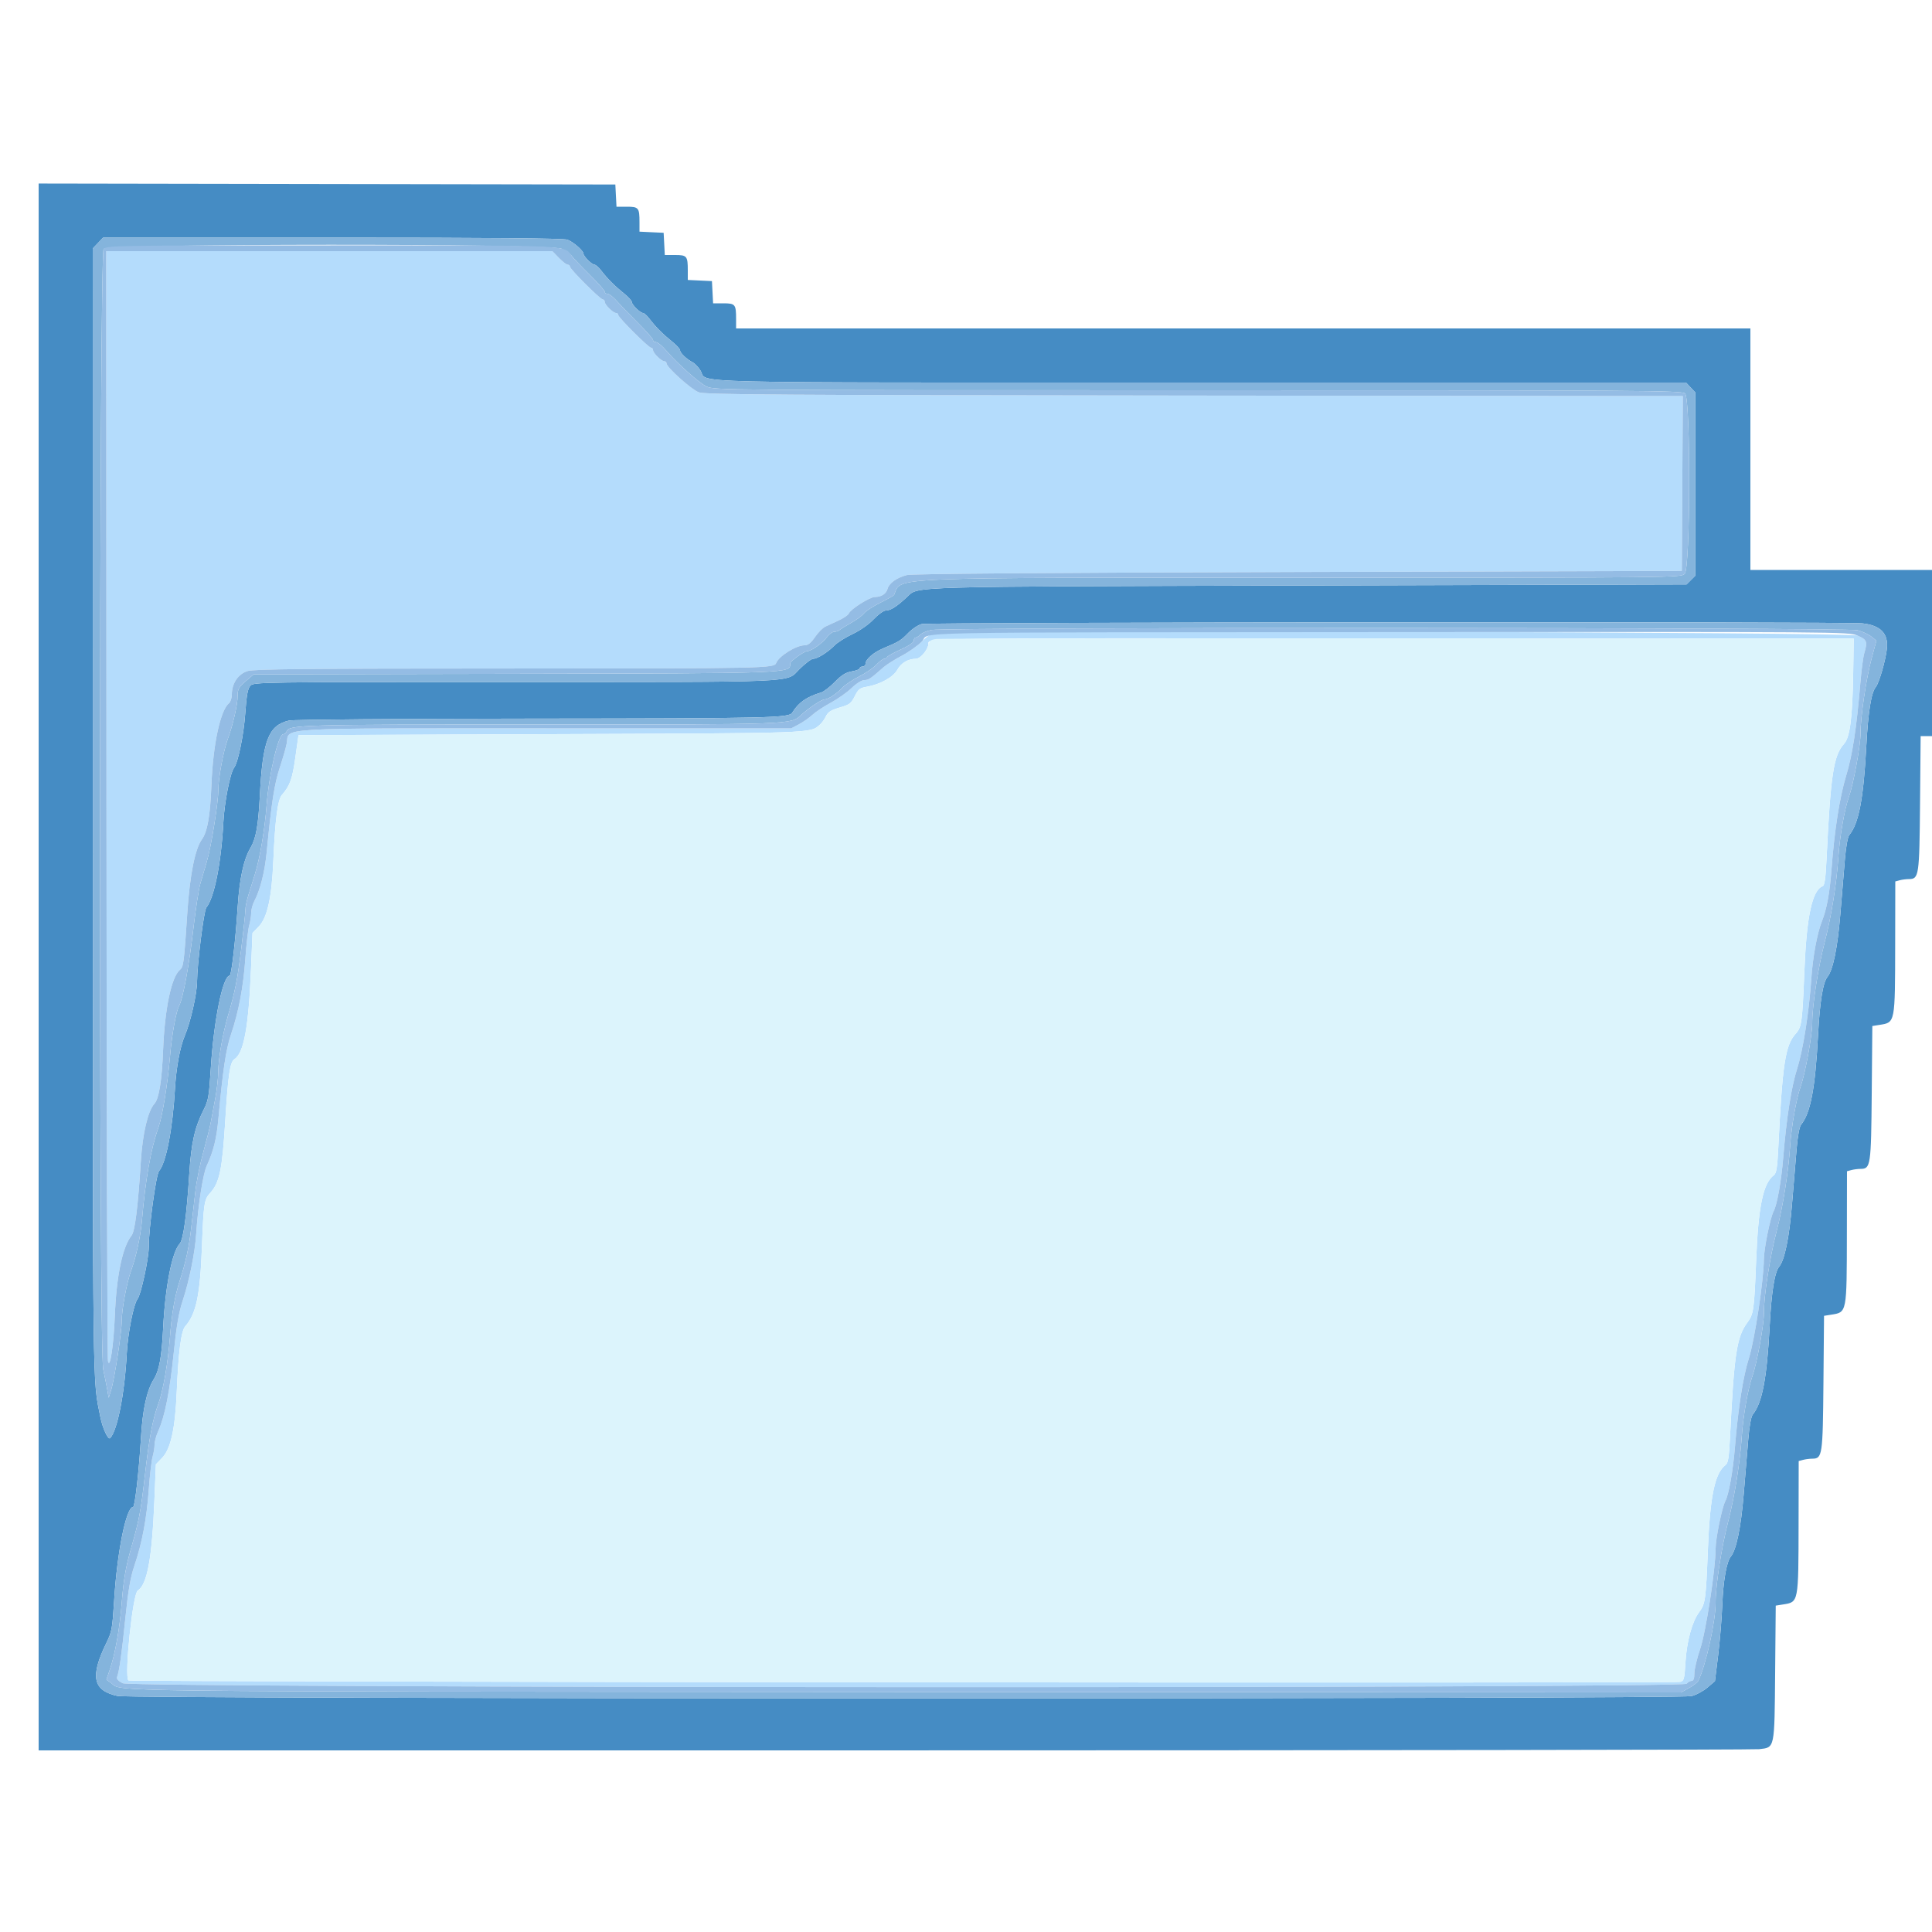
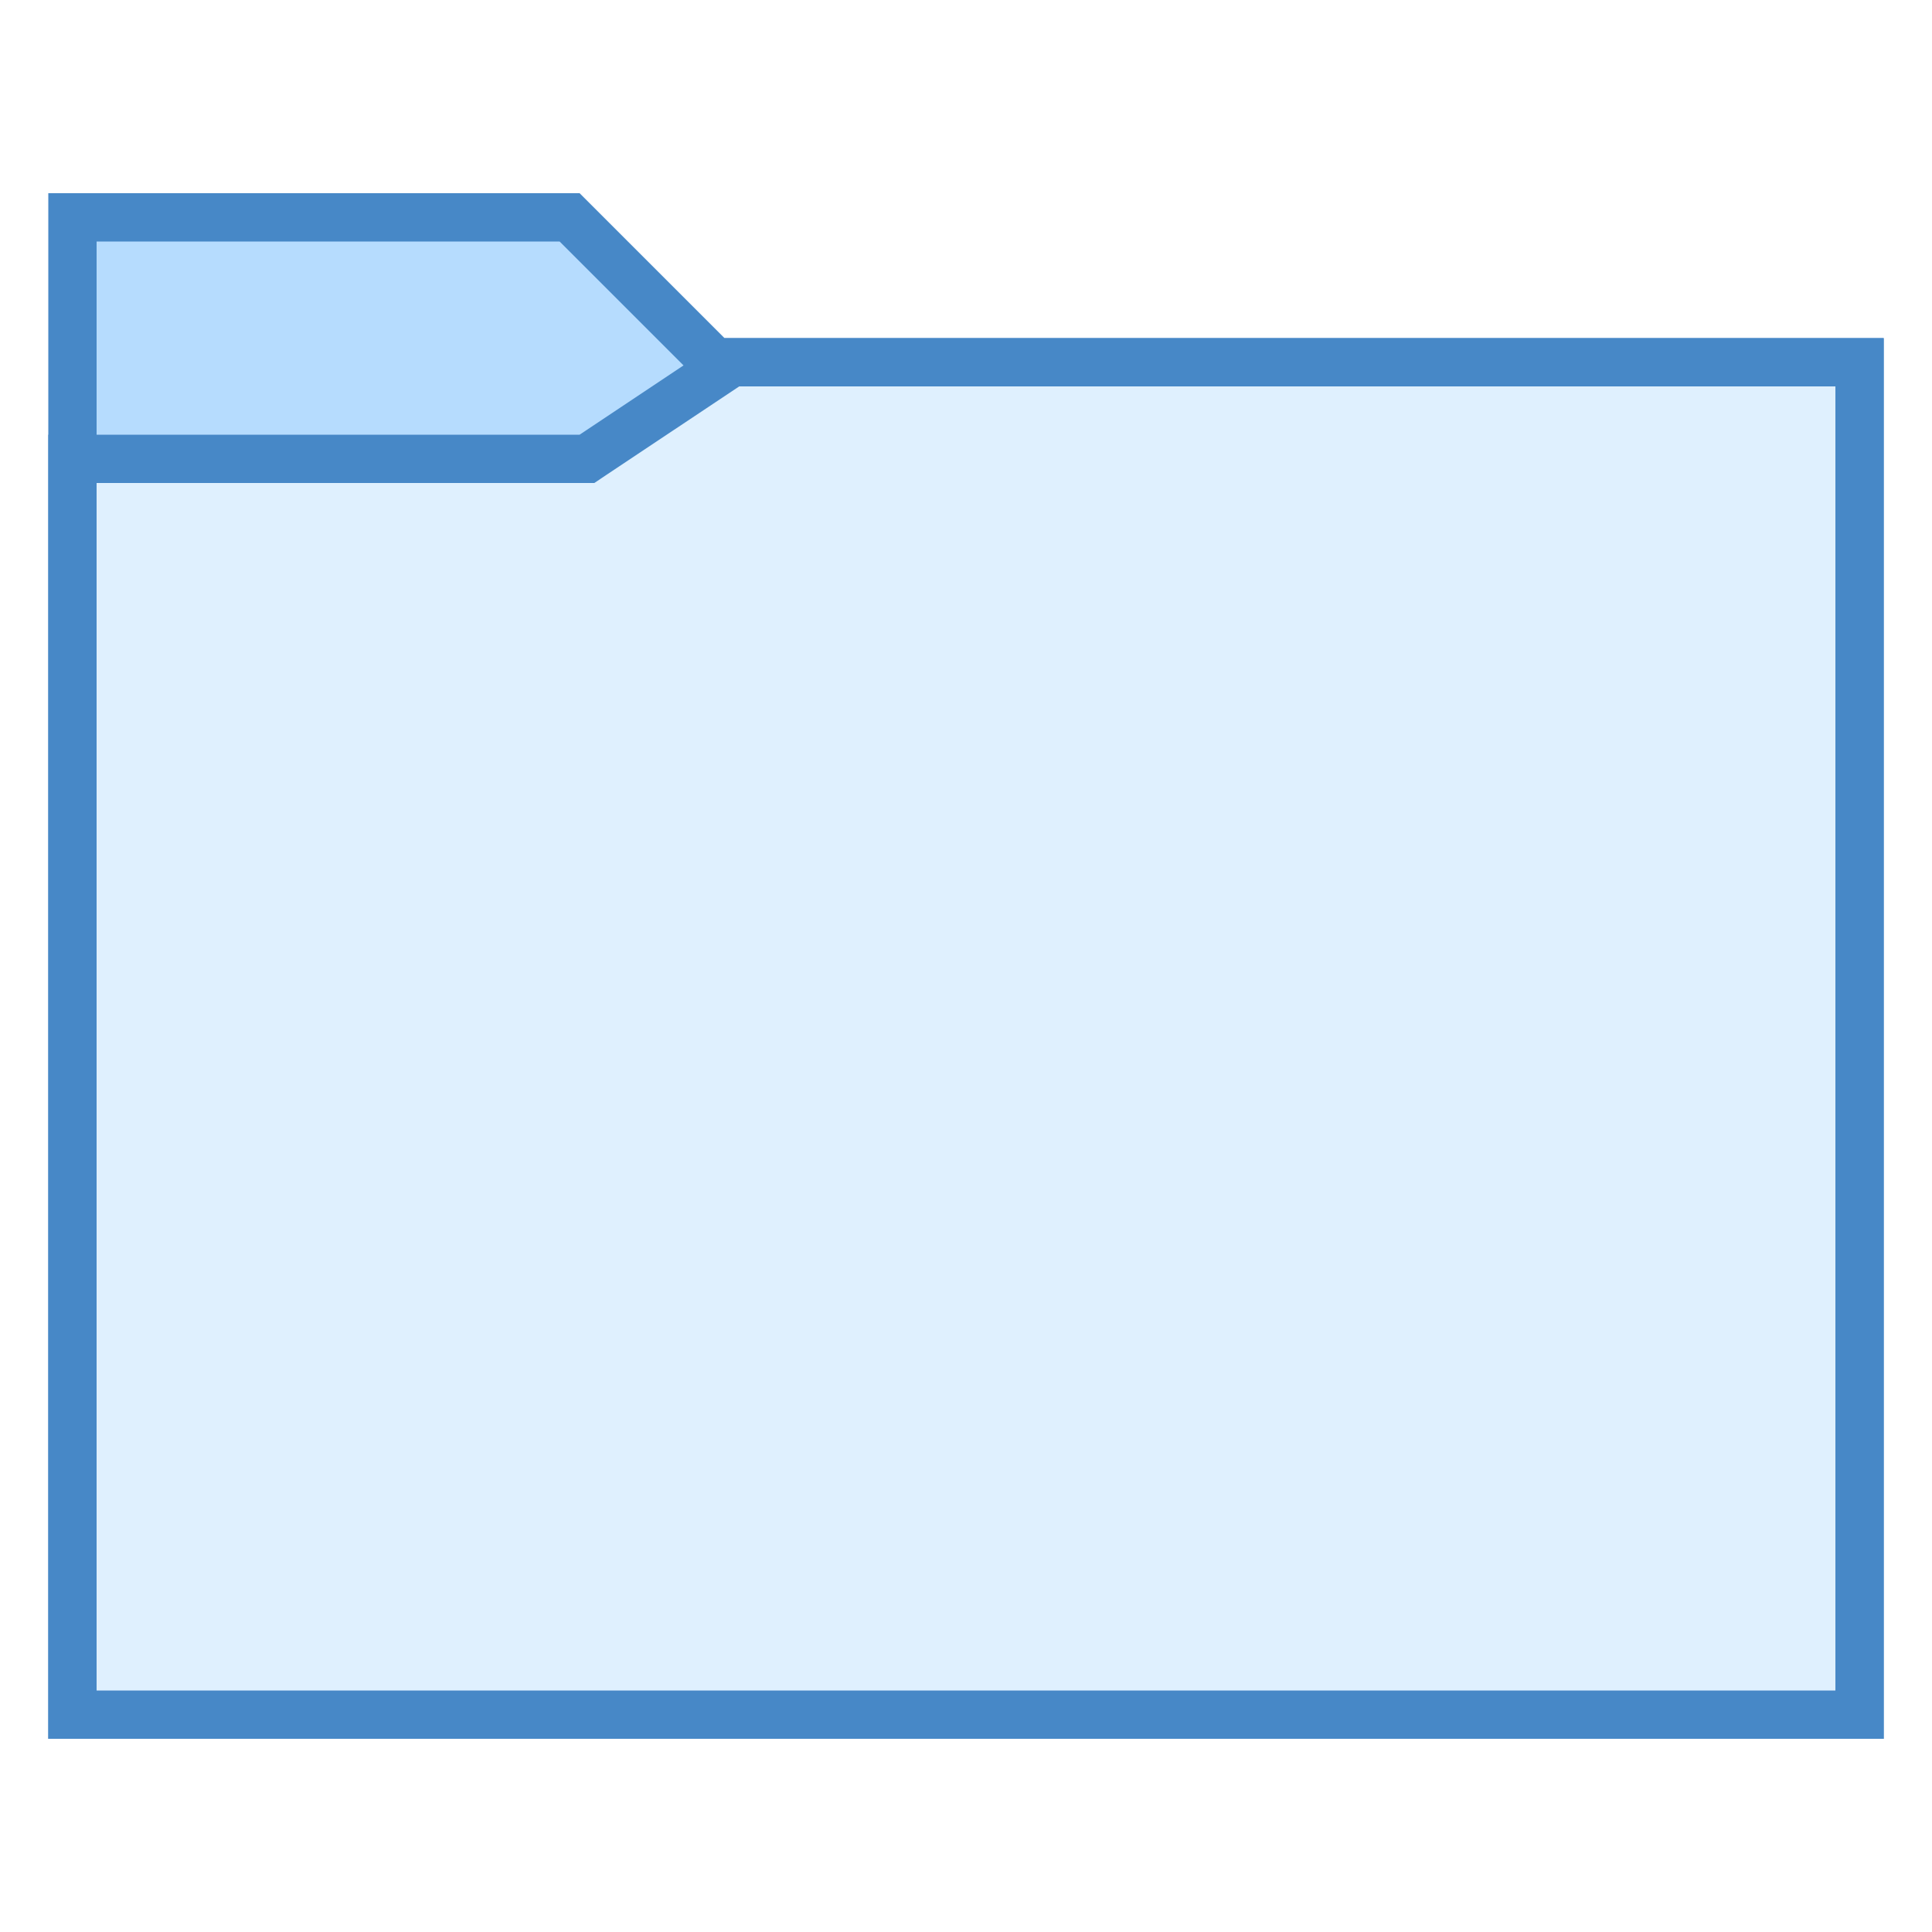
- <svg xmlns="http://www.w3.org/2000/svg" id="svg" width="400" height="400" viewBox="0, 0, 400,400">
-   <g id="svgg">
-     <path id="path0" d="M8.000 200.199 L 8.000 362.400 185.100 362.397 C 282.505 362.395,363.115 362.283,364.234 362.149 C 367.480 361.759,367.382 362.231,367.524 346.314 L 367.647 332.427 369.124 332.192 C 372.403 331.670,372.347 331.960,372.377 315.347 L 372.400 302.493 373.300 302.252 C 373.795 302.119,374.652 302.008,375.204 302.005 C 377.302 301.994,377.389 301.405,377.524 286.314 L 377.647 272.427 379.124 272.192 C 382.403 271.670,382.347 271.960,382.377 255.347 L 382.400 242.493 383.300 242.252 C 383.795 242.119,384.652 242.008,385.204 242.005 C 387.302 241.994,387.389 241.405,387.524 226.314 L 387.647 212.427 389.124 212.192 C 392.403 211.670,392.347 211.960,392.377 195.347 L 392.400 182.493 393.300 182.252 C 393.795 182.119,394.652 182.008,395.204 182.005 C 397.302 181.994,397.389 181.406,397.524 166.300 L 397.647 152.400 398.824 152.400 L 400.000 152.400 400.000 135.200 L 400.000 118.000 381.200 118.000 L 362.400 118.000 362.400 93.000 L 362.400 68.000 257.400 68.000 L 152.400 68.000 152.400 66.033 C 152.400 63.013,152.227 62.800,149.777 62.800 L 147.640 62.800 147.520 60.500 L 147.400 58.200 144.900 58.081 L 142.400 57.962 142.400 56.014 C 142.400 53.015,142.224 52.800,139.777 52.800 L 137.640 52.800 137.520 50.500 L 137.400 48.200 134.900 48.081 L 132.400 47.962 132.400 46.014 C 132.400 43.015,132.224 42.800,129.777 42.800 L 127.640 42.800 127.520 40.500 L 127.400 38.200 67.700 38.099 L 8.000 37.997 8.000 200.199 M117.474 49.625 C 118.691 50.085,120.800 51.920,120.800 52.518 C 120.800 53.059,122.522 54.785,123.070 54.793 C 123.328 54.797,123.958 55.346,124.470 56.014 C 125.784 57.727,127.238 59.191,129.150 60.723 C 130.057 61.450,130.803 62.260,130.807 62.523 C 130.815 63.099,132.547 64.800,133.126 64.800 C 133.353 64.800,133.958 65.346,134.470 66.014 C 135.784 67.727,137.238 69.191,139.150 70.723 C 140.057 71.450,140.800 72.265,140.800 72.534 C 140.800 73.075,142.164 74.375,143.399 75.011 C 143.839 75.238,144.559 75.985,144.999 76.673 C 146.768 79.434,137.197 79.200,248.492 79.200 L 349.061 79.200 350.030 80.232 L 351.000 81.264 351.000 100.221 L 351.000 119.178 350.089 120.089 L 349.178 121.000 270.489 121.221 C 186.476 121.456,190.201 121.349,187.800 123.589 C 185.655 125.591,184.388 126.400,183.401 126.400 C 182.945 126.400,181.825 127.203,180.882 128.204 C 179.877 129.273,178.096 130.522,176.515 131.270 C 175.046 131.964,173.348 133.039,172.741 133.660 C 171.381 135.052,169.221 136.397,168.344 136.399 C 167.983 136.399,166.712 137.361,165.518 138.535 C 162.621 141.387,166.837 141.200,105.403 141.200 C 53.732 141.200,52.508 141.218,51.828 141.969 C 51.296 142.557,51.048 143.902,50.778 147.669 C 50.452 152.226,49.289 157.892,48.462 158.953 C 47.666 159.973,46.461 166.096,46.248 170.200 C 45.808 178.665,44.363 185.917,42.720 187.896 C 42.212 188.509,40.814 199.635,40.797 203.200 C 40.785 205.762,39.461 211.615,38.252 214.447 C 37.278 216.727,36.479 221.051,36.229 225.400 C 35.745 233.785,34.398 240.749,32.929 242.449 C 32.302 243.175,30.800 254.271,30.800 258.177 C 30.800 260.581,29.199 268.012,28.485 268.925 C 27.669 269.967,26.464 276.044,26.248 280.200 C 25.817 288.508,24.303 296.211,22.799 297.753 C 22.389 298.173,21.229 295.672,20.780 293.400 C 19.146 285.146,19.229 291.708,19.214 168.422 L 19.200 51.444 20.275 50.322 L 21.350 49.200 68.849 49.200 C 101.436 49.200,116.701 49.334,117.474 49.625 M385.546 129.058 C 389.342 129.454,391.006 131.169,390.658 134.324 C 390.387 136.781,389.037 141.432,388.358 142.250 C 387.419 143.382,386.773 147.394,386.402 154.400 C 385.818 165.397,384.851 170.473,382.881 172.870 C 382.553 173.269,382.184 175.288,381.968 177.870 C 381.768 180.251,381.337 185.440,381.011 189.400 C 380.447 196.249,379.489 200.888,378.358 202.250 C 377.419 203.382,376.773 207.394,376.402 214.400 C 375.818 225.397,374.851 230.473,372.881 232.870 C 372.553 233.269,372.184 235.288,371.968 237.870 C 371.768 240.251,371.337 245.440,371.011 249.400 C 370.447 256.249,369.489 260.888,368.358 262.250 C 367.419 263.382,366.773 267.394,366.402 274.400 C 365.818 285.397,364.851 290.473,362.881 292.870 C 362.553 293.269,362.184 295.288,361.968 297.870 C 361.768 300.251,361.337 305.440,361.011 309.400 C 360.447 316.249,359.489 320.888,358.358 322.250 C 357.476 323.313,356.783 327.200,356.585 332.200 C 356.471 335.060,356.081 339.798,355.719 342.729 L 355.060 348.058 353.506 349.387 C 352.652 350.119,351.164 350.916,350.199 351.158 C 347.615 351.809,27.304 351.785,24.331 351.133 C 19.216 350.013,18.612 347.120,22.035 340.133 C 23.146 337.866,23.275 337.152,23.634 331.333 C 24.256 321.244,26.133 312.000,27.560 312.000 C 27.930 312.000,28.786 304.445,29.180 297.715 C 29.523 291.843,30.384 287.897,31.826 285.579 C 32.967 283.746,33.483 280.950,33.777 275.001 C 34.202 266.418,35.610 259.214,37.195 257.513 C 37.958 256.694,38.650 251.667,39.191 242.996 C 39.589 236.631,40.322 233.381,42.187 229.727 C 43.125 227.889,43.288 226.940,43.634 221.327 C 44.256 211.243,46.133 202.000,47.560 202.000 C 47.916 202.000,48.764 194.673,49.214 187.715 C 49.592 181.867,50.448 177.934,51.864 175.539 C 52.996 173.623,53.487 170.897,53.796 164.800 C 54.381 153.260,55.579 150.170,59.852 149.178 C 60.717 148.978,83.030 148.802,110.400 148.780 C 159.176 148.742,163.355 148.647,164.018 147.567 C 165.321 145.444,167.006 144.264,169.996 143.380 C 170.544 143.218,171.829 142.230,172.852 141.185 C 174.251 139.756,175.120 139.216,176.356 139.007 C 177.260 138.855,178.000 138.566,178.000 138.365 C 178.000 138.164,178.270 138.000,178.600 138.000 C 178.930 138.000,179.200 137.738,179.200 137.418 C 179.200 136.520,180.858 135.070,182.822 134.248 C 186.105 132.875,186.544 132.606,188.039 131.057 C 188.858 130.208,190.129 129.372,190.864 129.198 C 192.456 128.821,381.981 128.685,385.546 129.058 " stroke="none" fill="#458cc4" fill-rule="evenodd" />
-     <path id="path1" d="M22.047 166.300 C 22.073 229.165,22.213 281.140,22.358 281.800 C 22.760 283.636,23.531 278.531,23.777 272.400 C 24.108 264.137,25.359 258.146,27.242 255.800 C 27.937 254.934,28.577 249.806,29.162 240.400 C 29.518 234.684,30.633 229.960,31.963 228.532 C 32.905 227.520,33.511 223.787,33.768 217.400 C 34.112 208.838,35.473 202.333,37.241 200.800 C 38.004 200.138,38.082 199.533,38.795 188.800 C 39.304 181.150,40.385 175.742,41.794 173.800 C 42.942 172.217,43.520 168.941,43.769 162.600 C 44.101 154.139,45.610 147.085,47.408 145.593 C 47.734 145.323,48.000 144.493,48.000 143.750 C 48.000 141.462,49.333 139.509,51.294 138.922 C 52.639 138.520,64.104 138.411,105.450 138.406 C 158.841 138.400,160.284 138.370,160.715 137.243 C 161.254 135.834,164.841 133.600,166.565 133.600 C 167.288 133.600,167.884 133.131,168.738 131.891 C 169.384 130.951,170.338 129.985,170.857 129.745 C 171.376 129.505,172.637 128.921,173.660 128.446 C 174.684 127.972,175.618 127.329,175.738 127.017 C 176.074 126.141,180.077 123.600,181.121 123.600 C 182.467 123.600,183.472 122.955,183.755 121.911 C 184.074 120.732,185.697 119.577,187.761 119.059 C 188.840 118.789,216.544 118.572,268.800 118.424 L 348.200 118.200 348.304 100.104 L 348.408 82.008 247.304 81.901 C 160.822 81.810,145.980 81.712,144.676 81.223 C 143.134 80.644,138.000 76.041,138.000 75.237 C 138.000 74.997,137.800 74.800,137.556 74.800 C 136.942 74.800,135.215 73.110,135.207 72.500 C 135.203 72.225,135.024 72.000,134.809 72.000 C 134.286 72.000,128.000 65.730,128.000 65.209 C 128.000 64.984,127.800 64.800,127.556 64.800 C 126.942 64.800,125.215 63.110,125.207 62.500 C 125.203 62.225,125.024 62.000,124.809 62.000 C 124.286 62.000,118.000 55.730,118.000 55.209 C 118.000 54.984,117.793 54.800,117.540 54.800 C 117.288 54.800,116.469 54.170,115.721 53.400 L 114.361 52.000 68.181 52.000 L 22.000 52.000 22.047 166.300 M194.092 131.093 C 192.741 131.215,192.073 131.569,190.892 132.792 C 190.072 133.643,188.185 134.981,186.700 135.766 C 185.215 136.551,183.505 137.633,182.900 138.169 C 180.244 140.522,179.827 140.800,178.956 140.800 C 178.420 140.800,177.315 141.491,176.317 142.449 C 175.373 143.356,173.430 144.726,172.000 145.494 C 170.570 146.262,168.860 147.392,168.200 148.005 C 167.540 148.618,166.283 149.498,165.406 149.960 L 163.812 150.800 113.129 150.800 C 55.635 150.800,59.970 150.547,59.359 153.932 C 59.214 154.740,58.569 156.986,57.926 158.924 C 56.805 162.303,56.219 166.084,55.218 176.400 C 54.816 180.540,53.877 184.252,52.638 186.600 C 52.290 187.260,52.004 188.341,52.002 189.003 C 52.001 189.664,51.817 190.834,51.594 191.603 C 51.370 192.371,51.014 195.430,50.801 198.400 C 50.370 204.438,49.425 209.435,47.813 214.200 C 46.772 217.278,46.134 221.561,45.218 231.600 C 44.837 235.773,44.202 238.336,42.787 241.400 C 42.024 243.053,40.981 249.798,40.623 255.400 C 40.369 259.359,39.193 265.174,37.791 269.400 C 37.015 271.740,36.522 274.643,35.956 280.200 C 35.157 288.062,34.117 293.309,32.776 296.253 C 32.349 297.190,32.000 298.462,32.000 299.081 C 32.000 299.699,31.817 300.834,31.594 301.603 C 31.370 302.371,31.014 305.430,30.801 308.400 C 30.369 314.441,29.424 319.439,27.812 324.200 C 27.002 326.592,26.534 329.318,25.957 335.000 C 25.203 342.414,24.702 345.984,24.242 347.200 C 24.089 347.605,24.474 348.028,25.424 348.500 C 27.440 349.502,348.369 349.601,349.200 348.600 C 349.474 348.270,349.946 348.000,350.249 348.000 C 350.621 348.000,350.800 347.502,350.800 346.464 C 350.800 345.619,351.344 343.324,352.008 341.364 C 353.190 337.878,355.200 324.803,355.200 320.602 C 355.200 318.528,356.526 312.060,357.215 310.773 C 357.927 309.441,358.799 304.545,359.204 299.600 C 359.869 291.485,360.890 284.980,362.093 281.200 C 363.279 277.469,365.165 265.024,365.189 260.761 C 365.202 258.538,366.510 252.090,367.215 250.773 C 367.927 249.441,368.799 244.545,369.204 239.600 C 369.870 231.467,370.889 224.983,372.095 221.200 C 373.317 217.369,374.559 209.454,375.015 202.600 C 375.309 198.178,376.226 193.199,377.187 190.800 C 378.206 188.257,378.829 184.882,379.204 179.865 C 379.798 171.938,380.877 165.060,382.226 160.600 C 383.546 156.237,384.386 150.728,385.184 141.200 C 385.396 138.670,385.756 135.971,385.985 135.203 C 386.692 132.821,386.540 132.431,384.567 131.586 C 382.871 130.859,201.906 130.391,194.092 131.093 M383.682 139.400 C 383.531 148.645,383.012 152.663,381.797 154.000 C 379.609 156.407,379.004 160.392,378.163 177.930 C 377.978 181.797,377.762 183.316,377.378 183.464 C 375.200 184.300,374.042 189.648,373.581 201.000 C 373.147 211.699,373.015 212.661,371.798 214.000 C 369.616 216.400,369.033 220.206,368.171 237.706 C 367.970 241.776,367.785 242.913,367.259 243.311 C 365.021 245.005,364.036 249.757,363.591 261.000 C 363.187 271.214,363.065 272.078,361.784 273.800 C 359.559 276.792,359.029 280.300,358.171 297.706 C 357.970 301.776,357.785 302.913,357.259 303.311 C 355.021 305.005,354.036 309.757,353.591 321.000 C 353.186 331.228,353.065 332.082,351.776 333.800 C 350.347 335.703,349.220 339.828,348.961 344.102 C 348.745 347.670,348.651 348.021,347.863 348.211 C 346.530 348.532,26.905 348.238,26.582 347.915 C 25.705 347.038,27.478 329.978,28.516 329.311 C 30.489 328.044,31.468 322.726,31.971 310.544 L 32.276 303.166 33.559 301.842 C 35.343 300.002,36.262 295.866,36.591 288.200 C 36.951 279.792,37.497 275.572,38.350 274.601 C 40.631 272.001,41.439 268.133,41.817 258.000 C 42.145 249.225,42.283 248.318,43.494 247.012 C 45.445 244.908,46.013 242.201,46.640 232.008 C 47.223 222.547,47.615 219.889,48.512 219.313 C 50.489 218.045,51.467 212.734,51.971 200.544 L 52.276 193.166 53.559 191.842 C 55.343 190.002,56.262 185.866,56.591 178.200 C 56.951 169.792,57.497 165.572,58.350 164.601 C 60.024 162.693,60.523 161.309,61.150 156.838 L 61.800 152.200 114.000 152.000 C 168.977 151.789,167.674 151.835,169.714 150.069 C 170.107 149.729,170.647 149.006,170.914 148.462 C 171.473 147.325,171.927 147.045,174.378 146.323 C 175.851 145.890,176.296 145.515,176.978 144.134 C 177.683 142.706,178.028 142.430,179.400 142.197 C 182.216 141.721,184.973 140.188,185.810 138.633 C 186.537 137.284,188.033 136.400,189.590 136.400 C 190.480 136.400,191.875 134.867,192.208 133.522 C 192.579 132.026,185.133 132.130,289.600 132.167 L 383.799 132.200 383.682 139.400 " stroke="none" fill="#b4dcfc" fill-rule="evenodd" />
-     <path id="path2" d="M193.938 132.289 C 192.741 132.416,192.427 132.639,192.208 133.522 C 191.875 134.867,190.480 136.400,189.590 136.400 C 188.033 136.400,186.537 137.284,185.810 138.633 C 184.973 140.188,182.216 141.721,179.400 142.197 C 178.028 142.430,177.683 142.706,176.978 144.134 C 176.296 145.515,175.851 145.890,174.378 146.323 C 171.927 147.045,171.473 147.325,170.914 148.462 C 170.647 149.006,170.107 149.729,169.714 150.069 C 167.674 151.835,168.977 151.789,114.000 152.000 L 61.800 152.200 61.150 156.838 C 60.523 161.309,60.024 162.693,58.350 164.601 C 57.497 165.572,56.951 169.792,56.591 178.200 C 56.262 185.866,55.343 190.002,53.559 191.842 L 52.276 193.166 51.971 200.544 C 51.467 212.734,50.489 218.045,48.512 219.313 C 47.615 219.889,47.223 222.547,46.640 232.008 C 46.013 242.201,45.445 244.908,43.494 247.012 C 42.283 248.318,42.145 249.225,41.817 258.000 C 41.439 268.133,40.631 272.001,38.350 274.601 C 37.497 275.572,36.951 279.792,36.591 288.200 C 36.262 295.866,35.343 300.002,33.559 301.842 L 32.276 303.166 31.971 310.544 C 31.468 322.726,30.489 328.044,28.516 329.311 C 27.478 329.978,25.705 347.038,26.582 347.915 C 26.905 348.238,346.530 348.532,347.863 348.211 C 348.651 348.021,348.745 347.670,348.961 344.102 C 349.220 339.828,350.347 335.703,351.776 333.800 C 353.065 332.082,353.186 331.228,353.591 321.000 C 354.036 309.757,355.021 305.005,357.259 303.311 C 357.785 302.913,357.970 301.776,358.171 297.706 C 359.029 280.300,359.559 276.792,361.784 273.800 C 363.065 272.078,363.187 271.214,363.591 261.000 C 364.036 249.757,365.021 245.005,367.259 243.311 C 367.785 242.913,367.970 241.776,368.171 237.706 C 369.033 220.206,369.616 216.400,371.798 214.000 C 373.015 212.661,373.147 211.699,373.581 201.000 C 374.042 189.648,375.200 184.300,377.378 183.464 C 377.762 183.316,377.978 181.797,378.163 177.930 C 379.004 160.392,379.609 156.407,381.797 154.000 C 383.012 152.663,383.531 148.645,383.682 139.400 L 383.799 132.200 289.600 132.167 C 237.790 132.149,194.742 132.203,193.938 132.289 " stroke="none" fill="#dcf4fc" fill-rule="evenodd" />
-     <path id="path3" d="M20.275 50.322 L 19.200 51.444 19.214 168.422 C 19.229 291.708,19.146 285.146,20.780 293.400 C 21.229 295.672,22.389 298.173,22.799 297.753 C 24.303 296.211,25.817 288.508,26.248 280.200 C 26.464 276.044,27.669 269.967,28.485 268.925 C 29.199 268.012,30.800 260.581,30.800 258.177 C 30.800 254.271,32.302 243.175,32.929 242.449 C 34.398 240.749,35.745 233.785,36.229 225.400 C 36.479 221.051,37.278 216.727,38.252 214.447 C 39.461 211.615,40.785 205.762,40.797 203.200 C 40.814 199.635,42.212 188.509,42.720 187.896 C 44.363 185.917,45.808 178.665,46.248 170.200 C 46.461 166.096,47.666 159.973,48.462 158.953 C 49.289 157.892,50.452 152.226,50.778 147.669 C 51.048 143.902,51.296 142.557,51.828 141.969 C 52.508 141.218,53.732 141.200,105.403 141.200 C 166.837 141.200,162.621 141.387,165.518 138.535 C 166.712 137.361,167.983 136.399,168.344 136.399 C 169.221 136.397,171.381 135.052,172.741 133.660 C 173.348 133.039,175.046 131.964,176.515 131.270 C 178.096 130.522,179.877 129.273,180.882 128.204 C 181.825 127.203,182.945 126.400,183.401 126.400 C 184.388 126.400,185.655 125.591,187.800 123.589 C 190.201 121.349,186.476 121.456,270.489 121.221 L 349.178 121.000 350.089 120.089 L 351.000 119.178 351.000 100.221 L 351.000 81.264 350.030 80.232 L 349.061 79.200 248.492 79.200 C 137.197 79.200,146.768 79.434,144.999 76.673 C 144.559 75.985,143.839 75.238,143.399 75.011 C 142.164 74.375,140.800 73.075,140.800 72.534 C 140.800 72.265,140.057 71.450,139.150 70.723 C 137.238 69.191,135.784 67.727,134.470 66.014 C 133.958 65.346,133.353 64.800,133.126 64.800 C 132.547 64.800,130.815 63.099,130.807 62.523 C 130.803 62.260,130.057 61.450,129.150 60.723 C 127.238 59.191,125.784 57.727,124.470 56.014 C 123.958 55.346,123.328 54.797,123.070 54.793 C 122.522 54.785,120.800 53.059,120.800 52.518 C 120.800 51.920,118.691 50.085,117.474 49.625 C 116.701 49.334,101.436 49.200,68.849 49.200 L 21.350 49.200 20.275 50.322 M116.286 51.500 C 117.119 51.885,118.061 52.560,118.379 53.000 C 118.698 53.440,120.363 55.188,122.079 56.884 C 123.796 58.581,125.200 60.156,125.200 60.384 C 125.200 60.613,125.388 60.800,125.617 60.800 C 126.121 60.800,126.959 61.464,128.128 62.789 C 128.607 63.334,130.395 65.172,132.100 66.874 C 133.805 68.576,135.200 70.156,135.200 70.384 C 135.200 70.613,135.388 70.800,135.617 70.800 C 136.127 70.800,136.974 71.476,138.124 72.800 C 140.341 75.355,144.757 79.279,146.226 80.001 C 147.839 80.793,148.706 80.800,247.995 80.800 C 340.617 80.800,348.192 80.850,348.869 81.462 C 350.058 82.538,349.994 117.606,348.800 118.800 C 348.006 119.594,347.462 119.600,270.300 119.607 C 181.715 119.615,186.755 119.405,185.121 123.151 C 185.054 123.304,183.779 124.031,182.288 124.767 C 180.796 125.503,179.263 126.502,178.881 126.987 C 178.500 127.473,177.290 128.366,176.194 128.972 C 175.097 129.578,174.029 130.237,173.820 130.437 C 173.611 130.637,173.121 130.800,172.732 130.800 C 172.343 130.800,171.622 131.344,171.130 132.009 C 170.268 133.175,167.962 134.800,167.169 134.800 C 166.505 134.800,163.600 136.883,163.600 137.359 C 163.600 139.427,164.556 139.391,106.364 139.507 L 52.528 139.614 50.864 141.038 C 49.426 142.269,49.200 142.680,49.200 144.066 C 49.200 145.867,48.259 149.992,47.161 153.000 C 46.239 155.527,45.200 161.117,45.201 163.544 C 45.203 166.168,43.732 175.309,42.812 178.400 C 42.386 179.830,41.778 181.900,41.460 183.000 C 41.143 184.100,40.494 188.330,40.018 192.400 C 39.126 200.019,37.895 206.701,37.115 208.159 C 36.448 209.406,35.595 214.097,35.199 218.696 C 34.696 224.542,33.635 231.072,32.809 233.400 C 31.223 237.874,30.125 244.076,29.376 252.800 C 29.108 255.927,28.167 260.267,27.164 263.000 C 26.244 265.510,25.200 271.104,25.200 273.529 C 25.200 275.801,23.690 285.622,23.005 287.800 L 22.502 289.400 22.224 287.800 C 22.071 286.920,21.688 284.994,21.373 283.521 C 20.433 279.123,20.520 52.573,21.462 51.531 C 22.468 50.419,113.884 50.389,116.286 51.500 M190.864 129.198 C 190.129 129.372,188.858 130.208,188.039 131.057 C 186.544 132.606,186.105 132.875,182.822 134.248 C 180.858 135.070,179.200 136.520,179.200 137.418 C 179.200 137.738,178.930 138.000,178.600 138.000 C 178.270 138.000,178.000 138.164,178.000 138.365 C 178.000 138.566,177.260 138.855,176.356 139.007 C 175.120 139.216,174.251 139.756,172.852 141.185 C 171.829 142.230,170.544 143.218,169.996 143.380 C 167.006 144.264,165.321 145.444,164.018 147.567 C 163.355 148.647,159.176 148.742,110.400 148.780 C 83.030 148.802,60.717 148.978,59.852 149.178 C 55.579 150.170,54.381 153.260,53.796 164.800 C 53.487 170.897,52.996 173.623,51.864 175.539 C 50.448 177.934,49.592 181.867,49.214 187.715 C 48.764 194.673,47.916 202.000,47.560 202.000 C 46.133 202.000,44.256 211.243,43.634 221.327 C 43.288 226.940,43.125 227.889,42.187 229.727 C 40.322 233.381,39.589 236.631,39.191 242.996 C 38.650 251.667,37.958 256.694,37.195 257.513 C 35.610 259.214,34.202 266.418,33.777 275.001 C 33.483 280.950,32.967 283.746,31.826 285.579 C 30.384 287.897,29.523 291.843,29.180 297.715 C 28.786 304.445,27.930 312.000,27.560 312.000 C 26.133 312.000,24.256 321.244,23.634 331.333 C 23.275 337.152,23.146 337.866,22.035 340.133 C 18.612 347.120,19.216 350.013,24.331 351.133 C 27.304 351.785,347.615 351.809,350.199 351.158 C 351.164 350.916,352.652 350.119,353.506 349.387 L 355.060 348.058 355.719 342.729 C 356.081 339.798,356.471 335.060,356.585 332.200 C 356.783 327.200,357.476 323.313,358.358 322.250 C 359.489 320.888,360.447 316.249,361.011 309.400 C 361.337 305.440,361.768 300.251,361.968 297.870 C 362.184 295.288,362.553 293.269,362.881 292.870 C 364.851 290.473,365.818 285.397,366.402 274.400 C 366.773 267.394,367.419 263.382,368.358 262.250 C 369.489 260.888,370.447 256.249,371.011 249.400 C 371.337 245.440,371.768 240.251,371.968 237.870 C 372.184 235.288,372.553 233.269,372.881 232.870 C 374.851 230.473,375.818 225.397,376.402 214.400 C 376.773 207.394,377.419 203.382,378.358 202.250 C 379.489 200.888,380.447 196.249,381.011 189.400 C 381.337 185.440,381.768 180.251,381.968 177.870 C 382.184 175.288,382.553 173.269,382.881 172.870 C 384.851 170.473,385.818 165.397,386.402 154.400 C 386.773 147.394,387.419 143.382,388.358 142.250 C 389.037 141.432,390.387 136.781,390.658 134.324 C 391.006 131.169,389.342 129.454,385.546 129.058 C 381.981 128.685,192.456 128.821,190.864 129.198 M384.590 130.482 C 385.582 130.747,386.865 131.341,387.443 131.801 L 388.493 132.639 387.470 136.420 C 386.372 140.479,385.183 148.539,385.202 151.800 C 385.216 154.291,383.747 162.324,382.789 165.000 C 381.898 167.486,380.903 173.173,380.620 177.400 C 380.244 183.018,379.181 189.649,377.798 195.000 C 376.407 200.381,375.182 208.312,375.202 211.800 C 375.216 214.291,373.747 222.324,372.789 225.000 C 371.920 227.425,370.904 233.149,370.639 237.114 C 370.261 242.774,369.137 249.862,367.804 255.000 C 366.410 260.372,365.182 268.300,365.202 271.800 C 365.216 274.291,363.747 282.324,362.789 285.000 C 361.920 287.425,360.904 293.149,360.639 297.114 C 360.261 302.774,359.137 309.862,357.804 315.000 C 356.410 320.372,355.182 328.300,355.202 331.800 C 355.223 335.591,353.185 344.798,351.619 347.985 C 351.461 348.307,350.591 348.982,349.685 349.486 L 348.038 350.402 187.319 350.300 C 14.966 350.190,25.655 350.315,22.918 348.375 L 22.037 347.750 22.774 345.575 C 23.849 342.406,24.806 337.008,25.202 331.885 C 25.578 327.030,26.025 324.441,27.186 320.400 C 28.776 314.868,29.175 312.758,29.985 305.600 C 30.874 297.743,31.605 293.846,32.801 290.600 C 33.776 287.953,34.786 282.139,35.186 276.867 C 35.557 271.985,36.184 268.361,37.205 265.200 C 38.479 261.257,39.127 258.270,39.593 254.200 C 39.845 252.000,40.233 248.580,40.456 246.600 C 40.680 244.620,41.410 241.020,42.080 238.600 C 42.750 236.180,43.451 233.390,43.637 232.400 C 43.823 231.410,44.245 229.160,44.574 227.400 C 44.903 225.640,45.178 223.169,45.186 221.908 C 45.202 219.243,46.088 214.118,47.174 210.400 C 48.703 205.167,49.158 202.864,49.978 196.200 C 50.438 192.460,50.811 188.937,50.807 188.371 C 50.803 187.805,51.078 186.455,51.417 185.371 C 51.756 184.287,52.367 182.320,52.775 181.000 C 53.835 177.572,54.800 171.879,55.202 166.684 C 55.705 160.188,57.628 152.021,58.657 152.006 C 58.909 152.003,59.205 151.764,59.316 151.476 C 59.862 150.051,61.677 150.000,111.969 150.000 C 164.224 150.000,163.727 150.018,165.828 148.068 C 167.399 146.611,170.088 144.816,170.714 144.807 C 171.466 144.797,173.252 143.626,174.406 142.386 C 174.960 141.792,176.510 140.752,177.852 140.075 C 179.194 139.397,180.810 138.294,181.444 137.622 C 182.079 136.950,182.808 136.400,183.065 136.400 C 183.323 136.400,183.593 136.240,183.667 136.044 C 183.740 135.848,185.015 135.140,186.500 134.469 C 188.161 133.719,189.200 133.010,189.200 132.625 C 189.200 132.281,189.367 132.000,189.571 132.000 C 189.776 132.000,190.222 131.721,190.562 131.381 C 190.903 131.040,191.951 130.610,192.891 130.425 C 195.779 129.855,382.456 129.911,384.590 130.482 " stroke="none" fill="#84b4dc" fill-rule="evenodd" />
-     <path id="path4" d="M21.462 51.531 C 20.520 52.573,20.433 279.123,21.373 283.521 C 21.688 284.994,22.071 286.920,22.224 287.800 L 22.502 289.400 23.005 287.800 C 23.690 285.622,25.200 275.801,25.200 273.529 C 25.200 271.104,26.244 265.510,27.164 263.000 C 28.167 260.267,29.108 255.927,29.376 252.800 C 30.125 244.076,31.223 237.874,32.809 233.400 C 33.635 231.072,34.696 224.542,35.199 218.696 C 35.595 214.097,36.448 209.406,37.115 208.159 C 37.895 206.701,39.126 200.019,40.018 192.400 C 40.494 188.330,41.143 184.100,41.460 183.000 C 41.778 181.900,42.386 179.830,42.812 178.400 C 43.732 175.309,45.203 166.168,45.201 163.544 C 45.200 161.117,46.239 155.527,47.161 153.000 C 48.259 149.992,49.200 145.867,49.200 144.066 C 49.200 142.680,49.426 142.269,50.864 141.038 L 52.528 139.614 106.364 139.507 C 164.556 139.391,163.600 139.427,163.600 137.359 C 163.600 136.883,166.505 134.800,167.169 134.800 C 167.962 134.800,170.268 133.175,171.130 132.009 C 171.622 131.344,172.343 130.800,172.732 130.800 C 173.121 130.800,173.611 130.637,173.820 130.437 C 174.029 130.237,175.097 129.578,176.194 128.972 C 177.290 128.366,178.500 127.473,178.881 126.987 C 179.263 126.502,180.796 125.503,182.288 124.767 C 183.779 124.031,185.054 123.304,185.121 123.151 C 186.755 119.405,181.715 119.615,270.300 119.607 C 347.462 119.600,348.006 119.594,348.800 118.800 C 349.994 117.606,350.058 82.538,348.869 81.462 C 348.192 80.850,340.617 80.800,247.995 80.800 C 148.706 80.800,147.839 80.793,146.226 80.001 C 144.757 79.279,140.341 75.355,138.124 72.800 C 136.974 71.476,136.127 70.800,135.617 70.800 C 135.388 70.800,135.200 70.613,135.200 70.384 C 135.200 70.156,133.805 68.576,132.100 66.874 C 130.395 65.172,128.607 63.334,128.128 62.789 C 126.959 61.464,126.121 60.800,125.617 60.800 C 125.388 60.800,125.200 60.613,125.200 60.384 C 125.200 60.156,123.796 58.581,122.079 56.884 C 120.363 55.188,118.698 53.440,118.379 53.000 C 116.712 50.697,119.038 50.800,68.448 50.800 C 24.078 50.800,22.096 50.831,21.462 51.531 M115.721 53.400 C 116.469 54.170,117.288 54.800,117.540 54.800 C 117.793 54.800,118.000 54.984,118.000 55.209 C 118.000 55.730,124.286 62.000,124.809 62.000 C 125.024 62.000,125.203 62.225,125.207 62.500 C 125.215 63.110,126.942 64.800,127.556 64.800 C 127.800 64.800,128.000 64.984,128.000 65.209 C 128.000 65.730,134.286 72.000,134.809 72.000 C 135.024 72.000,135.203 72.225,135.207 72.500 C 135.215 73.110,136.942 74.800,137.556 74.800 C 137.800 74.800,138.000 74.997,138.000 75.237 C 138.000 76.041,143.134 80.644,144.676 81.223 C 145.980 81.712,160.822 81.810,247.304 81.901 L 348.408 82.008 348.304 100.104 L 348.200 118.200 268.800 118.424 C 216.544 118.572,188.840 118.789,187.761 119.059 C 185.697 119.577,184.074 120.732,183.755 121.911 C 183.472 122.955,182.467 123.600,181.121 123.600 C 180.077 123.600,176.074 126.141,175.738 127.017 C 175.618 127.329,174.684 127.972,173.660 128.446 C 172.637 128.921,171.376 129.505,170.857 129.745 C 170.338 129.985,169.384 130.951,168.738 131.891 C 167.884 133.131,167.288 133.600,166.565 133.600 C 164.841 133.600,161.254 135.834,160.715 137.243 C 160.284 138.370,158.841 138.400,105.450 138.406 C 64.104 138.411,52.639 138.520,51.294 138.922 C 49.333 139.509,48.000 141.462,48.000 143.750 C 48.000 144.493,47.734 145.323,47.408 145.593 C 45.610 147.085,44.101 154.139,43.769 162.600 C 43.520 168.941,42.942 172.217,41.794 173.800 C 40.385 175.742,39.304 181.150,38.795 188.800 C 38.082 199.533,38.004 200.138,37.241 200.800 C 35.473 202.333,34.112 208.838,33.768 217.400 C 33.511 223.787,32.905 227.520,31.963 228.532 C 30.633 229.960,29.518 234.684,29.162 240.400 C 28.577 249.806,27.937 254.934,27.242 255.800 C 25.359 258.146,24.108 264.137,23.777 272.400 C 23.531 278.531,22.760 283.636,22.358 281.800 C 22.213 281.140,22.073 229.165,22.047 166.300 L 22.000 52.000 68.181 52.000 L 114.361 52.000 115.721 53.400 M192.891 130.425 C 191.951 130.610,190.903 131.040,190.562 131.381 C 190.222 131.721,189.776 132.000,189.571 132.000 C 189.367 132.000,189.200 132.281,189.200 132.625 C 189.200 133.010,188.161 133.719,186.500 134.469 C 185.015 135.140,183.740 135.848,183.667 136.044 C 183.593 136.240,183.323 136.400,183.065 136.400 C 182.808 136.400,182.079 136.950,181.444 137.622 C 180.810 138.294,179.194 139.397,177.852 140.075 C 176.510 140.752,174.960 141.792,174.406 142.386 C 173.252 143.626,171.466 144.797,170.714 144.807 C 170.088 144.816,167.399 146.611,165.828 148.068 C 163.727 150.018,164.224 150.000,111.969 150.000 C 61.677 150.000,59.862 150.051,59.316 151.476 C 59.205 151.764,58.909 152.003,58.657 152.006 C 57.628 152.021,55.705 160.188,55.202 166.684 C 54.800 171.879,53.835 177.572,52.775 181.000 C 52.367 182.320,51.756 184.287,51.417 185.371 C 51.078 186.455,50.803 187.805,50.807 188.371 C 50.811 188.937,50.438 192.460,49.978 196.200 C 49.158 202.864,48.703 205.167,47.174 210.400 C 46.088 214.118,45.202 219.243,45.186 221.908 C 45.178 223.169,44.903 225.640,44.574 227.400 C 44.245 229.160,43.823 231.410,43.637 232.400 C 43.451 233.390,42.750 236.180,42.080 238.600 C 41.410 241.020,40.680 244.620,40.456 246.600 C 40.233 248.580,39.845 252.000,39.593 254.200 C 39.127 258.270,38.479 261.257,37.205 265.200 C 36.184 268.361,35.557 271.985,35.186 276.867 C 34.786 282.139,33.776 287.953,32.801 290.600 C 31.605 293.846,30.874 297.743,29.985 305.600 C 29.175 312.758,28.776 314.868,27.186 320.400 C 26.025 324.441,25.578 327.030,25.202 331.885 C 24.806 337.008,23.849 342.406,22.774 345.575 L 22.037 347.750 22.918 348.375 C 25.655 350.315,14.966 350.190,187.319 350.300 L 348.038 350.402 349.685 349.486 C 350.591 348.982,351.461 348.307,351.619 347.985 C 353.185 344.798,355.223 335.591,355.202 331.800 C 355.182 328.300,356.410 320.372,357.804 315.000 C 359.137 309.862,360.261 302.774,360.639 297.114 C 360.904 293.149,361.920 287.425,362.789 285.000 C 363.747 282.324,365.216 274.291,365.202 271.800 C 365.182 268.300,366.410 260.372,367.804 255.000 C 369.137 249.862,370.261 242.774,370.639 237.114 C 370.904 233.149,371.920 227.425,372.789 225.000 C 373.747 222.324,375.216 214.291,375.202 211.800 C 375.182 208.312,376.407 200.381,377.798 195.000 C 379.181 189.649,380.244 183.018,380.620 177.400 C 380.903 173.173,381.898 167.486,382.789 165.000 C 383.747 162.324,385.216 154.291,385.202 151.800 C 385.183 148.539,386.372 140.479,387.470 136.420 L 388.493 132.639 387.443 131.801 C 386.865 131.341,385.582 130.747,384.590 130.482 C 382.456 129.911,195.779 129.855,192.891 130.425 M384.567 131.586 C 386.540 132.431,386.692 132.821,385.985 135.203 C 385.756 135.971,385.396 138.670,385.184 141.200 C 384.386 150.728,383.546 156.237,382.226 160.600 C 380.877 165.060,379.798 171.938,379.204 179.865 C 378.829 184.882,378.206 188.257,377.187 190.800 C 376.226 193.199,375.309 198.178,375.015 202.600 C 374.559 209.454,373.317 217.369,372.095 221.200 C 370.889 224.983,369.870 231.467,369.204 239.600 C 368.799 244.545,367.927 249.441,367.215 250.773 C 366.510 252.090,365.202 258.538,365.189 260.761 C 365.165 265.024,363.279 277.469,362.093 281.200 C 360.890 284.980,359.869 291.485,359.204 299.600 C 358.799 304.545,357.927 309.441,357.215 310.773 C 356.526 312.060,355.200 318.528,355.200 320.602 C 355.200 324.803,353.190 337.878,352.008 341.364 C 351.344 343.324,350.800 345.619,350.800 346.464 C 350.800 347.502,350.621 348.000,350.249 348.000 C 349.946 348.000,349.474 348.270,349.200 348.600 C 348.369 349.601,27.440 349.502,25.424 348.500 C 24.474 348.028,24.089 347.605,24.242 347.200 C 24.702 345.984,25.203 342.414,25.957 335.000 C 26.534 329.318,27.002 326.592,27.812 324.200 C 29.424 319.439,30.369 314.441,30.801 308.400 C 31.014 305.430,31.370 302.371,31.594 301.603 C 31.817 300.834,32.000 299.699,32.000 299.081 C 32.000 298.462,32.349 297.190,32.776 296.253 C 34.117 293.309,35.157 288.062,35.956 280.200 C 36.522 274.643,37.015 271.740,37.791 269.400 C 39.193 265.174,40.369 259.359,40.623 255.400 C 40.981 249.798,42.024 243.053,42.787 241.400 C 44.202 238.336,44.837 235.773,45.218 231.600 C 46.134 221.561,46.772 217.278,47.813 214.200 C 49.425 209.435,50.370 204.438,50.801 198.400 C 51.014 195.430,51.370 192.371,51.594 191.603 C 51.817 190.834,52.001 189.664,52.002 189.003 C 52.004 188.341,52.290 187.260,52.638 186.600 C 53.877 184.252,54.816 180.540,55.218 176.400 C 56.219 166.084,56.805 162.303,57.926 158.924 C 58.569 156.986,59.214 154.740,59.359 153.932 C 59.970 150.547,55.635 150.800,113.129 150.800 L 163.812 150.800 165.406 149.960 C 166.283 149.498,167.540 148.618,168.200 148.005 C 168.860 147.392,170.570 146.262,172.000 145.494 C 173.430 144.726,175.373 143.356,176.317 142.449 C 177.315 141.491,178.420 140.800,178.956 140.800 C 179.827 140.800,180.244 140.522,182.900 138.169 C 183.505 137.633,185.215 136.551,186.700 135.766 C 188.185 134.981,190.072 133.643,190.892 132.792 C 192.858 130.757,182.993 130.949,289.267 130.870 C 381.362 130.801,382.761 130.812,384.567 131.586 " stroke="none" fill="#94bce4" fill-rule="evenodd" />
+ <svg xmlns="http://www.w3.org/2000/svg" viewBox="0 0 40 40" version="1.1" width="40px" height="40px">
+   <g id="surface1">
+     <path style=" fill:#B6DCFE;" d="M 1.5 35.5 L 1.5 4.5 L 11.793 4.5 L 14.793 7.5 L 38.5 7.5 L 38.5 35.5 Z " />
+     <path style=" fill:#4788C7;" d="M 11.586 5 L 14.586 8 L 38 8 L 38 35 L 2 35 L 2 5 L 11.586 5 M 12 4 L 1 4 L 1 36 L 39 36 L 39 7 L 15 7 Z " />
+     <path style=" fill:#DFF0FE;" d="M 1.5 35.5 L 1.5 9.5 L 12.152 9.5 L 15.152 7.5 L 38.5 7.5 L 38.5 35.5 Z " />
+     <path style=" fill:#4788C7;" d="M 38 8 L 38 35 L 2 35 L 2 10 L 12.305 10 L 12.555 9.832 L 15.305 8 L 38 8 M 39 7 L 15 7 L 12 9 L 1 9 L 1 36 L 39 36 Z " />
  </g>
</svg>
